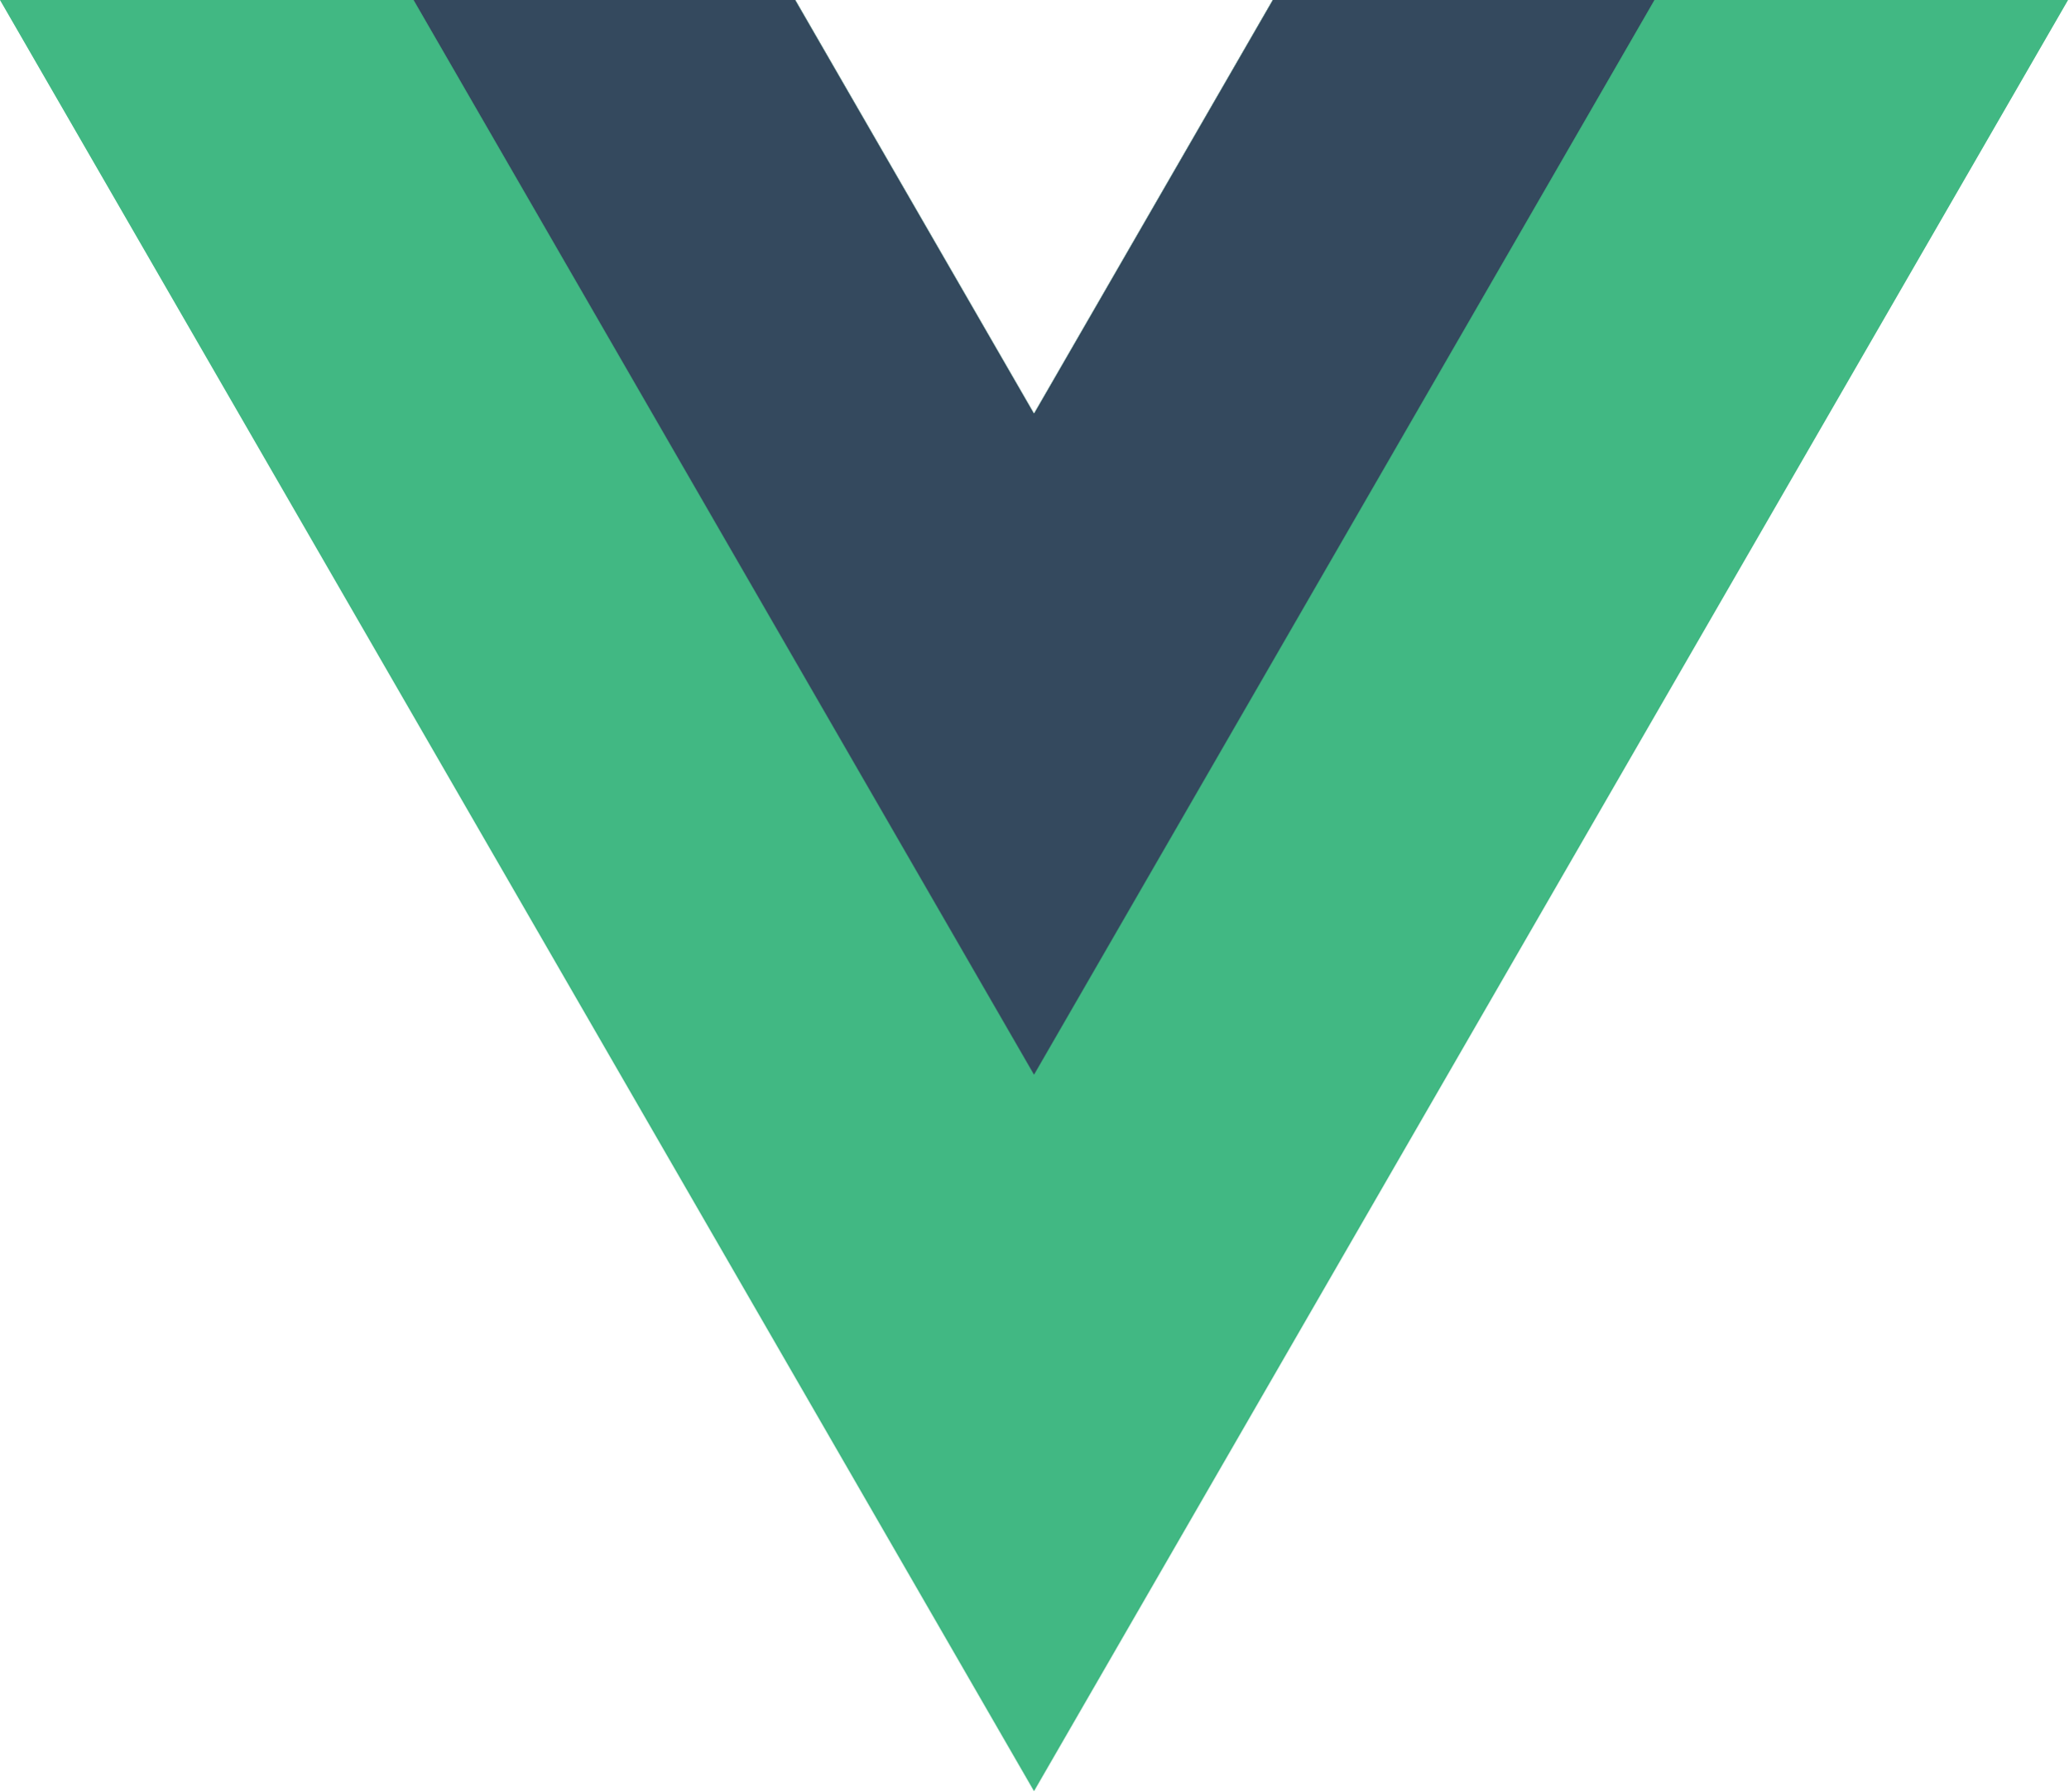
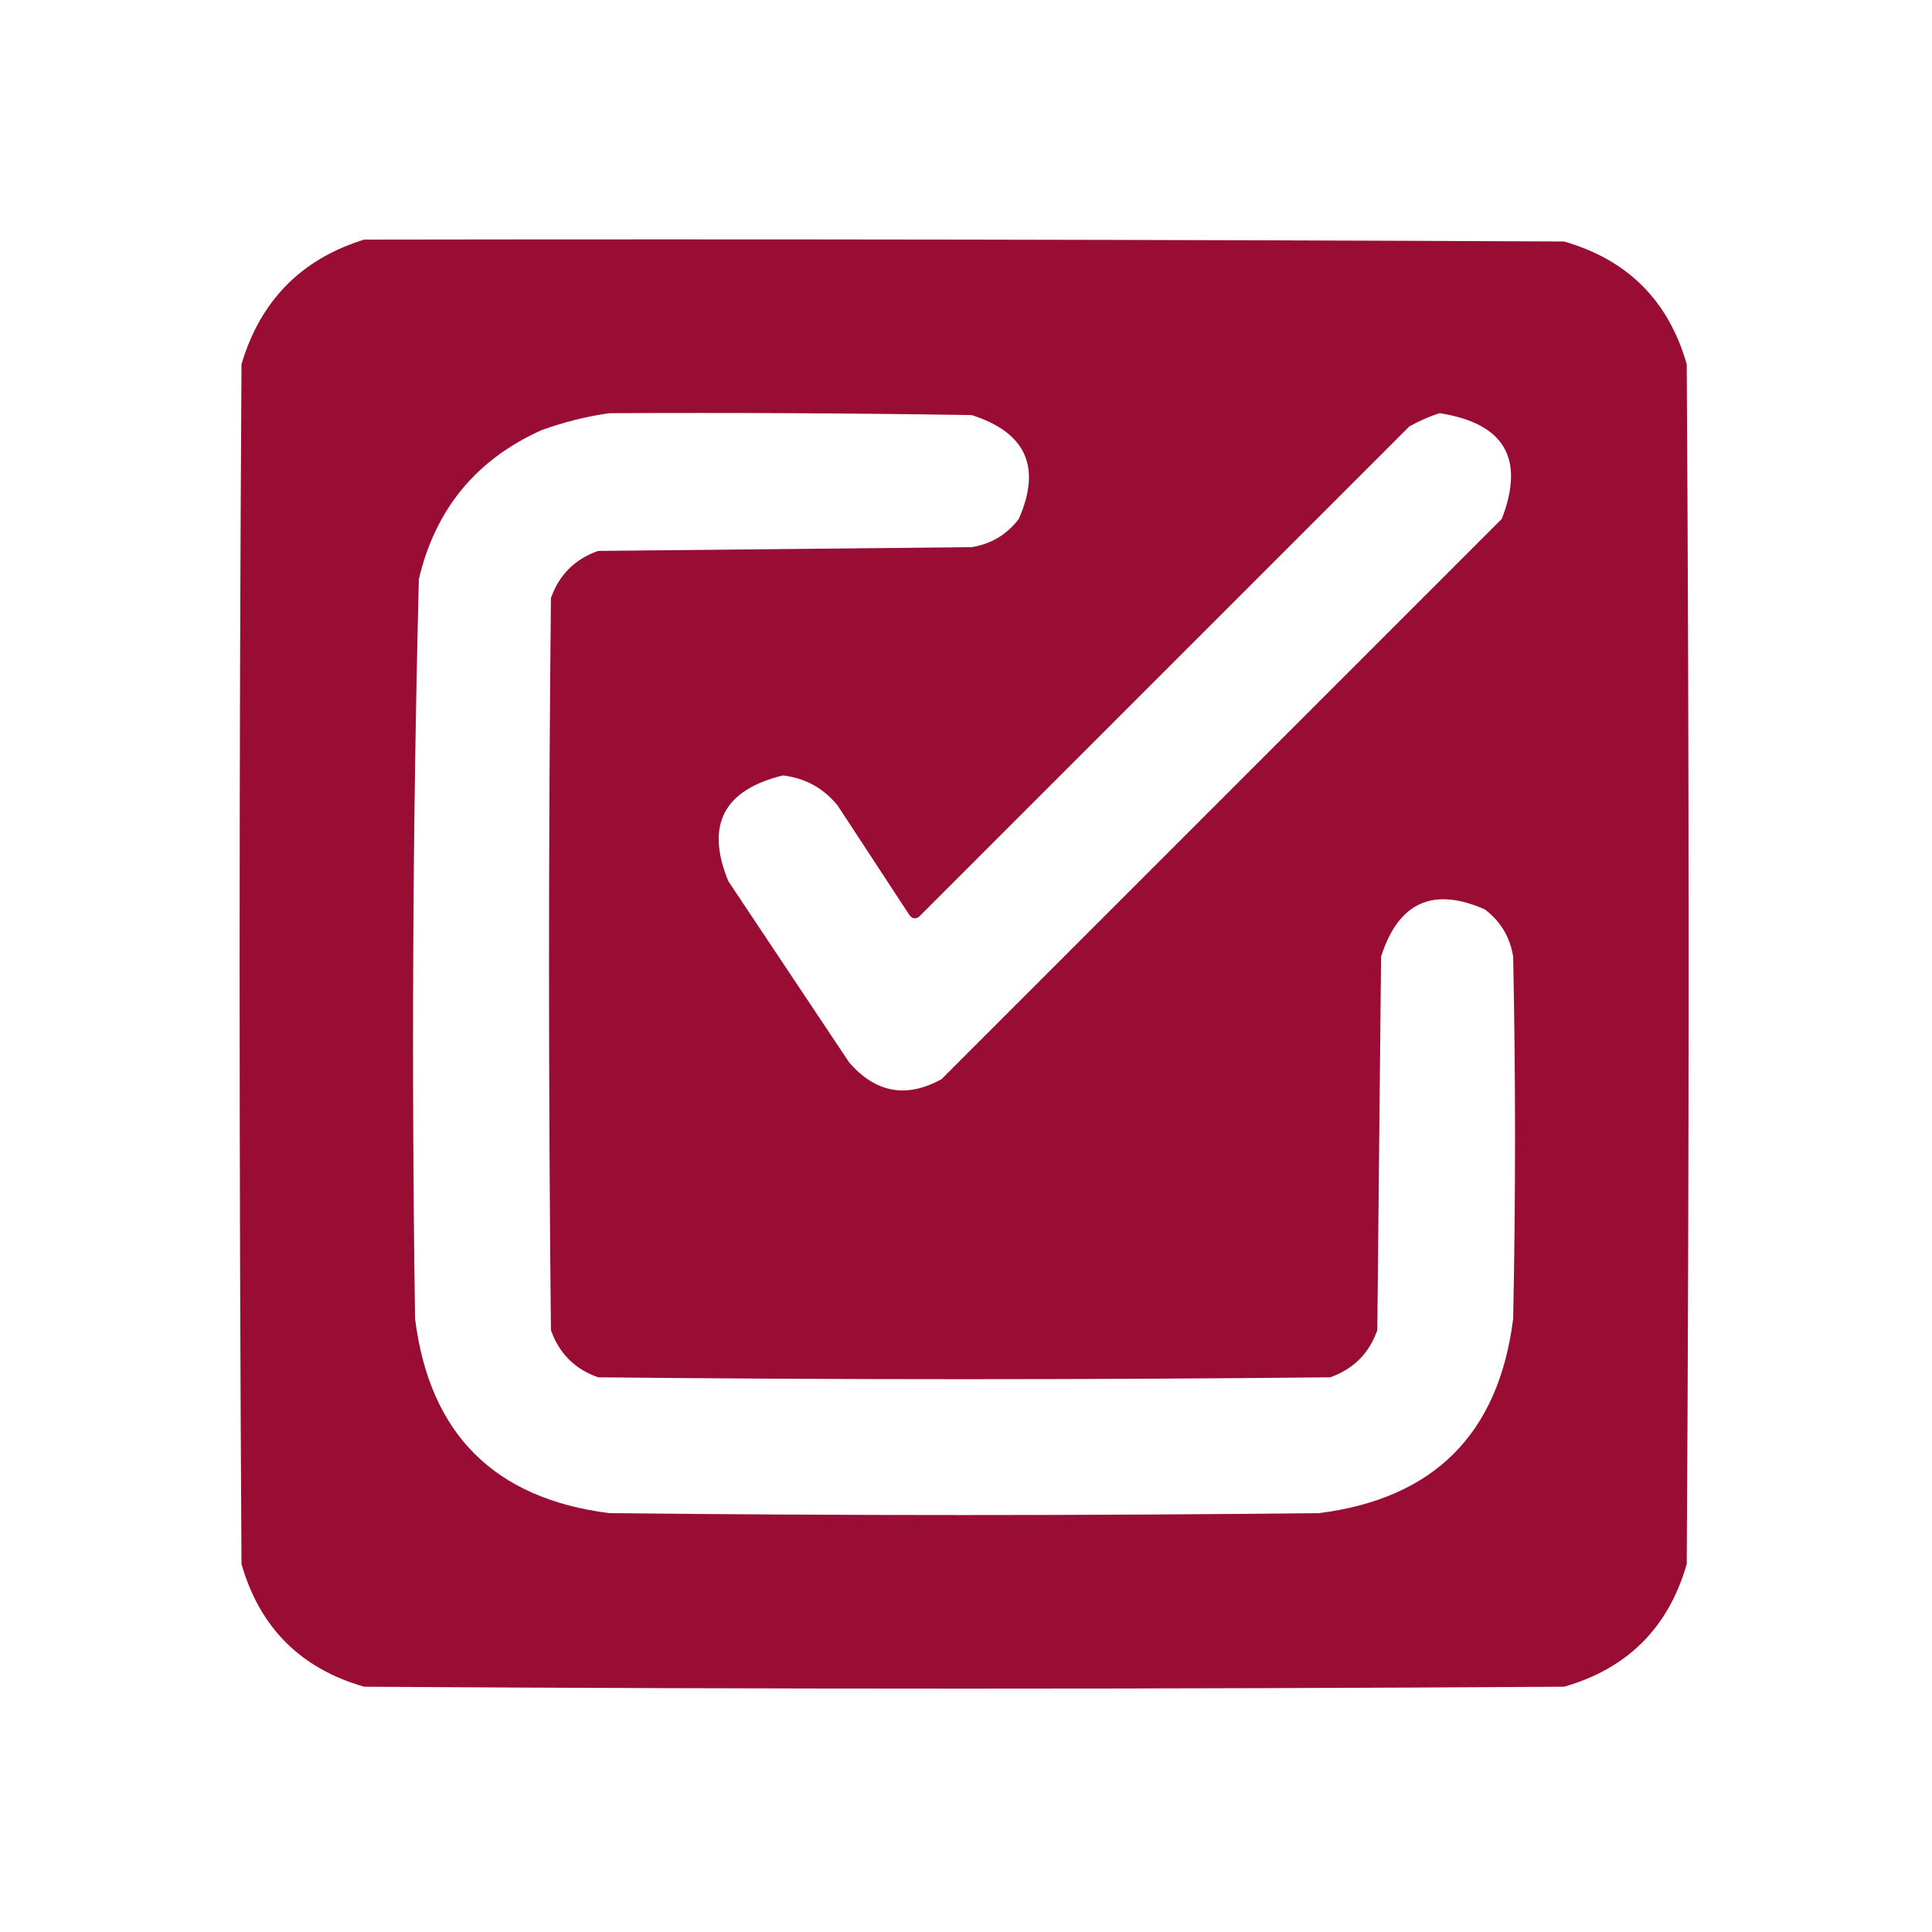
- <svg xmlns="http://www.w3.org/2000/svg" viewBox="0 0 261.76 226.69">
-   <path d="M161.096.001l-30.225 52.351L100.647.001H-.005l130.877 226.688L261.749.001z" fill="#41b883" />
-   <path d="M161.096.001l-30.225 52.351L100.647.001H52.346l78.526 136.01L209.398.001z" fill="#34495e" />
+ <svg xmlns="http://www.w3.org/2000/svg" version="1.1" width="512px" height="512px" style="shape-rendering:geometricPrecision; text-rendering:geometricPrecision; image-rendering:optimizeQuality; fill-rule:evenodd; clip-rule:evenodd">
+   <g>
+     <path style="opacity:0.994" fill="#990c34" d="M 96.5,63.5 C 202.501,63.333 308.501,63.5 414.5,64C 431.333,68.833 442.167,79.667 447,96.5C 447.667,202.5 447.667,308.5 447,414.5C 442.167,431.333 431.333,442.167 414.5,447C 308.5,447.667 202.5,447.667 96.5,447C 79.667,442.167 68.833,431.333 64,414.5C 63.333,308.5 63.333,202.5 64,96.5C 69.016,79.651 79.85,68.651 96.5,63.5 Z M 161.5,109.5 C 193.502,109.333 225.502,109.5 257.5,110C 271.879,114.589 276.046,123.756 270,137.5C 266.835,141.666 262.668,144.166 257.5,145C 224.5,145.333 191.5,145.667 158.5,146C 152.333,148.167 148.167,152.333 146,158.5C 145.333,223.167 145.333,287.833 146,352.5C 148.167,358.667 152.333,362.833 158.5,365C 223.167,365.667 287.833,365.667 352.5,365C 358.667,362.833 362.833,358.667 365,352.5C 365.333,319.5 365.667,286.5 366,253.5C 370.589,239.121 379.756,234.954 393.5,241C 397.666,244.165 400.166,248.332 401,253.5C 401.667,285.5 401.667,317.5 401,349.5C 397.167,380 380,397.167 349.5,401C 286.833,401.667 224.167,401.667 161.5,401C 131,397.167 113.833,380 110,349.5C 109.029,284.143 109.362,218.809 111,153.5C 115.35,134.951 126.183,121.784 143.5,114C 149.479,111.839 155.479,110.339 161.5,109.5 Z M 381.5,109.5 C 398.656,112.16 404.156,121.493 398,137.5C 348.5,187 299,236.5 249.5,286C 240.174,291.13 232.008,289.63 225,281.5C 214.333,265.5 203.667,249.5 193,233.5C 186.922,218.659 191.755,209.326 207.5,205.5C 213.428,206.213 218.261,208.88 222,213.5C 228.333,223.167 234.667,232.833 241,242.5C 241.718,243.451 242.551,243.617 243.5,243C 286.833,199.667 330.167,156.333 373.5,113C 376.158,111.522 378.825,110.355 381.5,109.5 Z" />
+   </g>
</svg>
